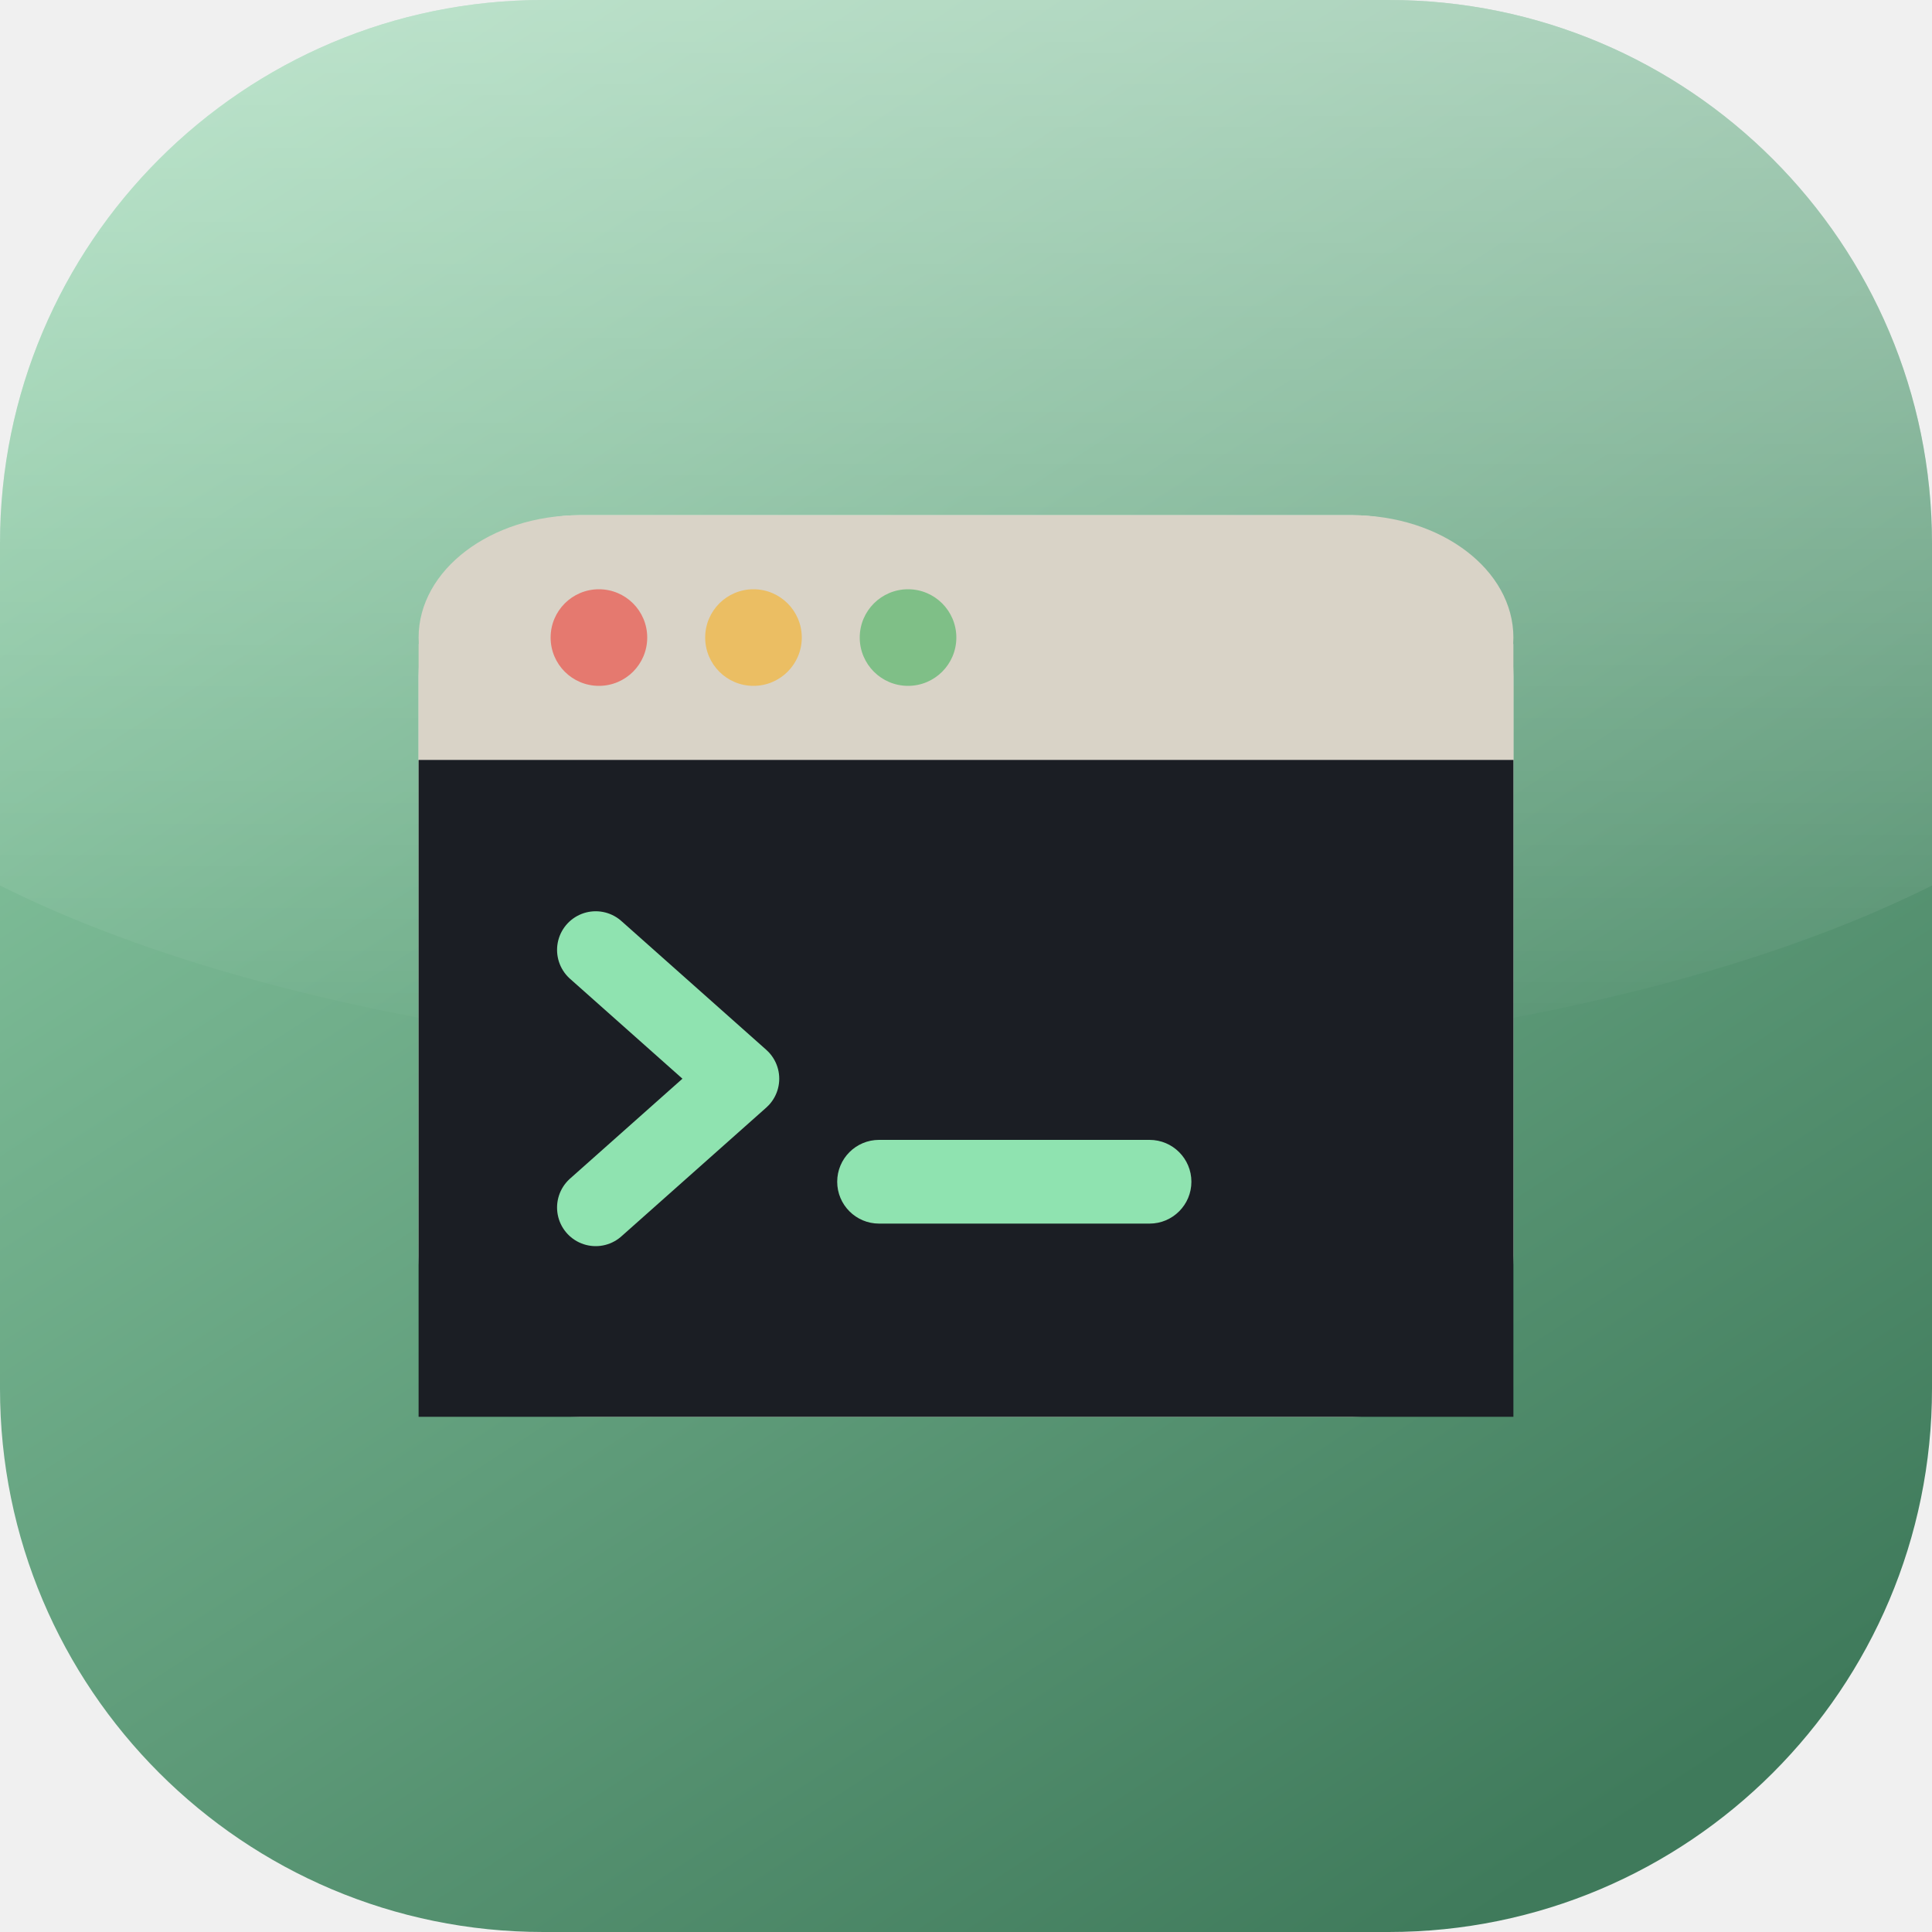
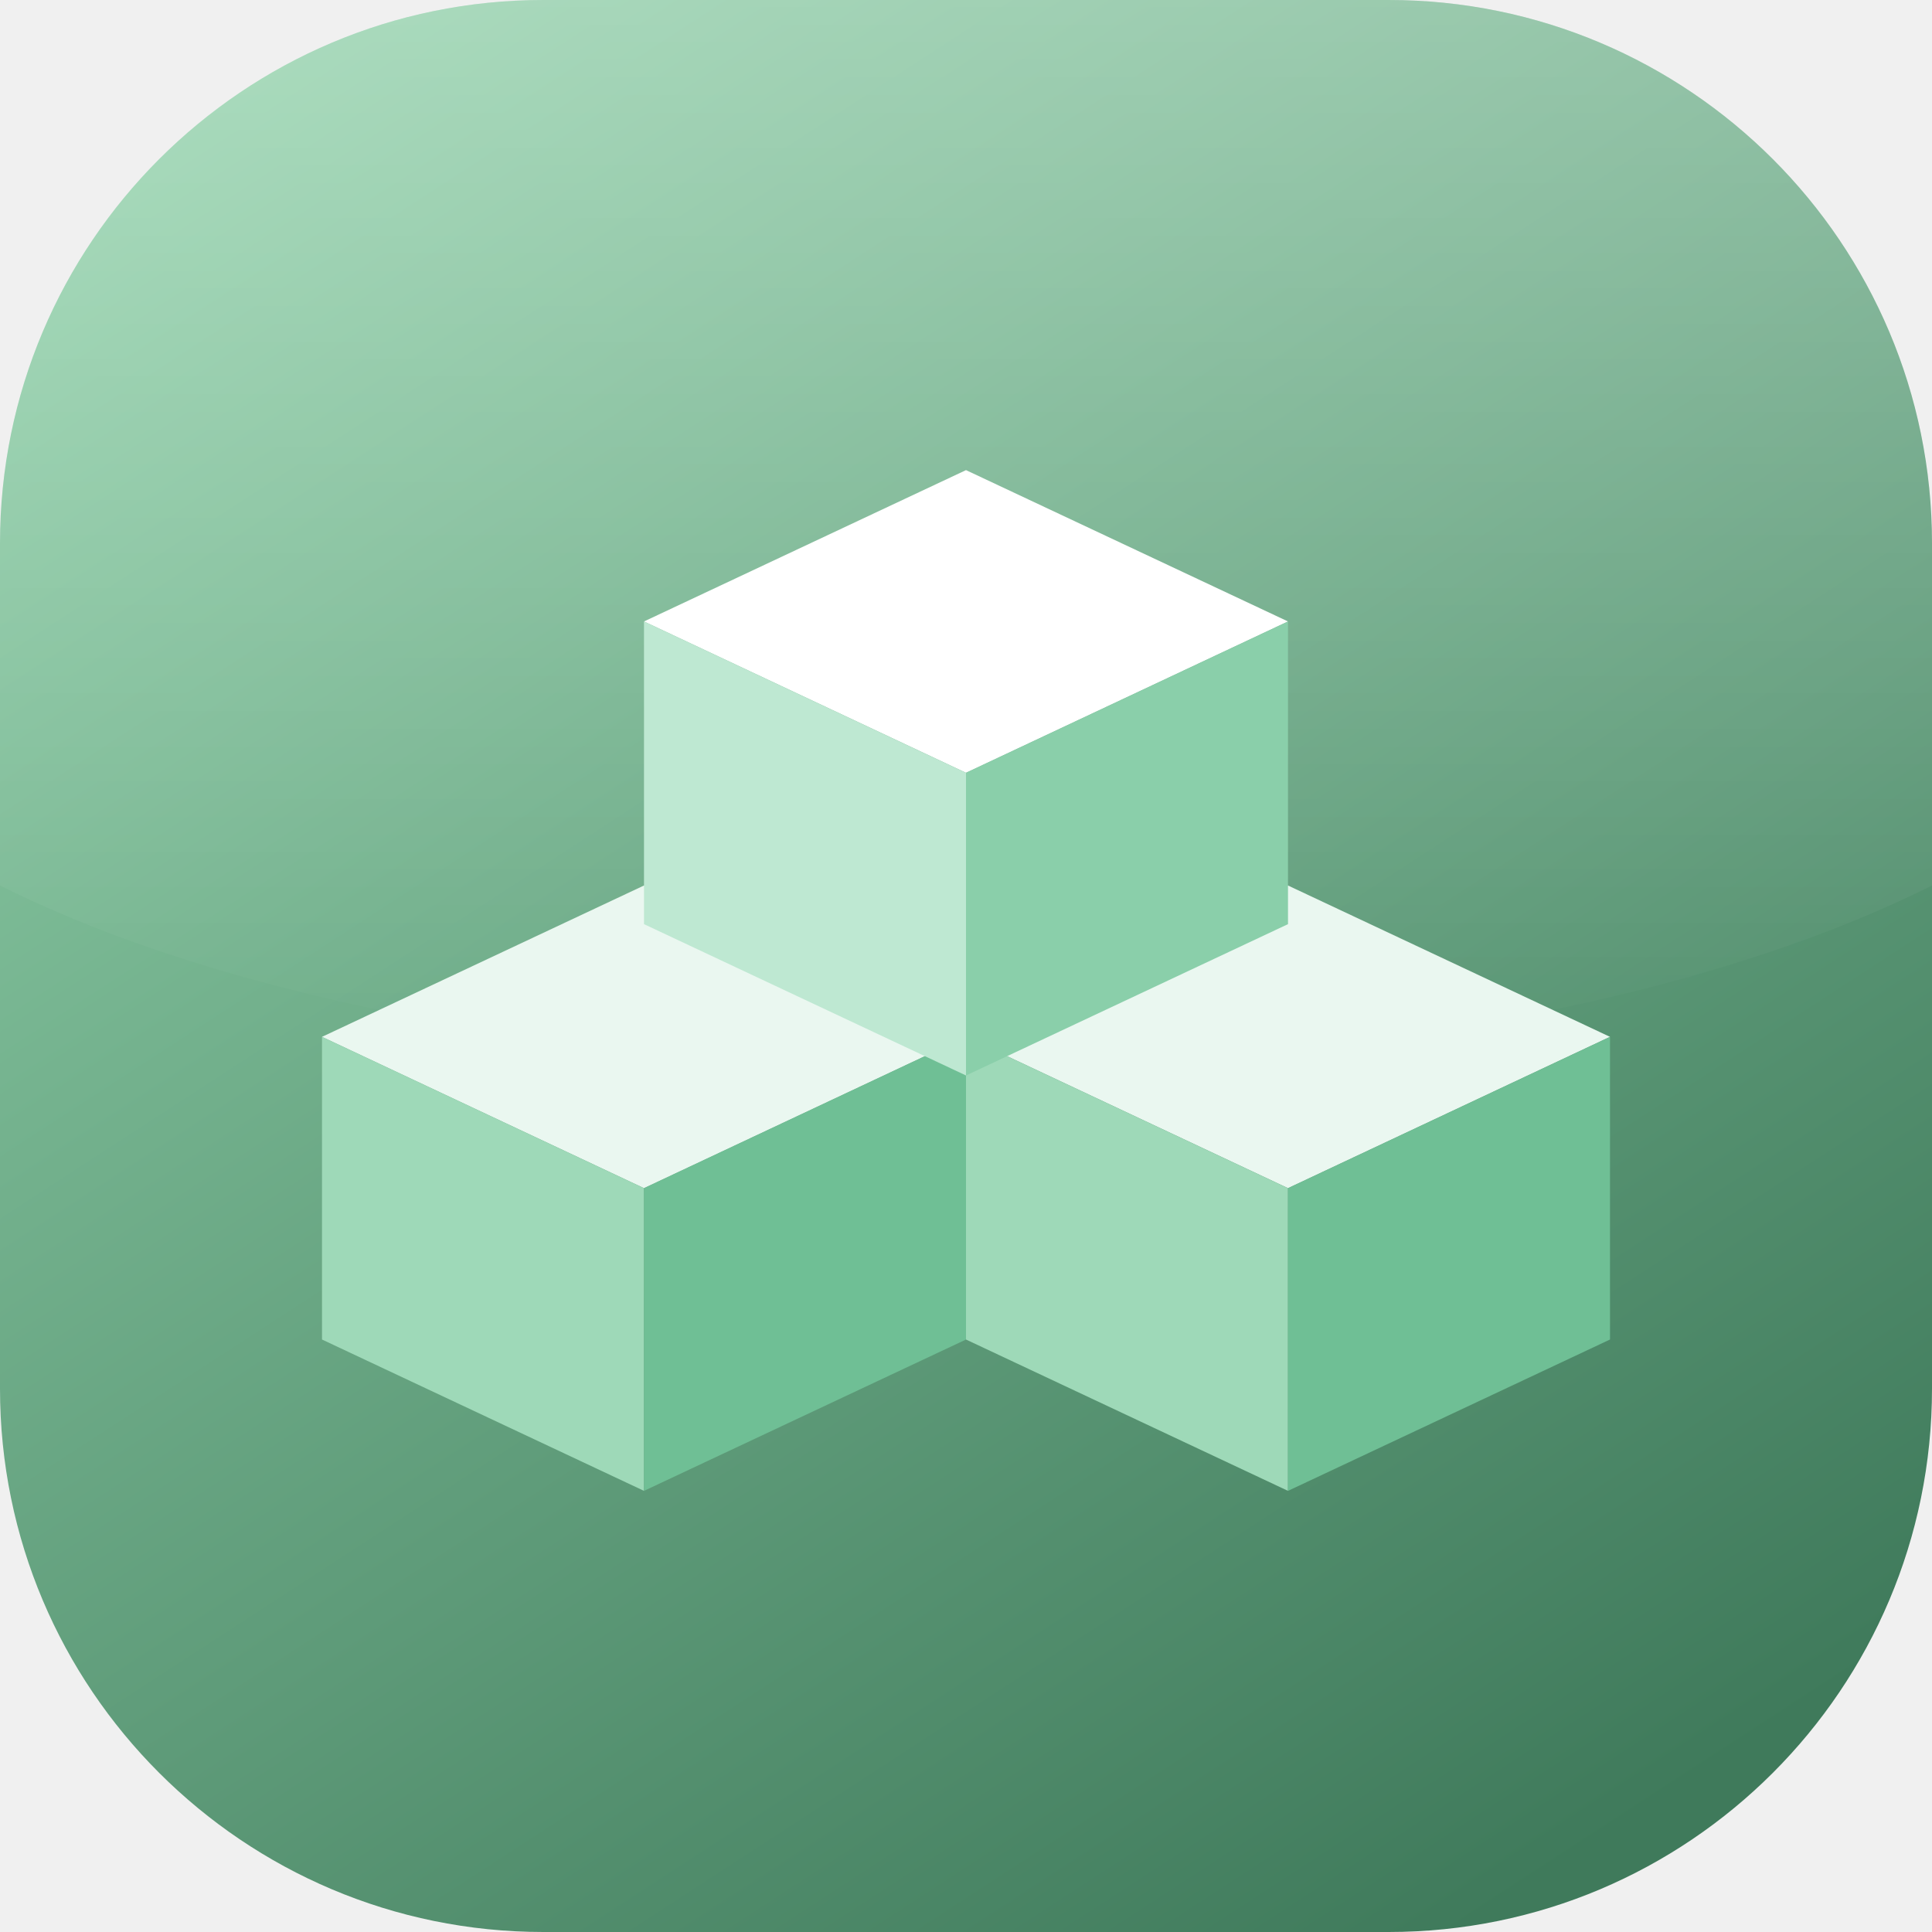
<svg xmlns="http://www.w3.org/2000/svg" viewBox="0 0 48 48" width="48" height="48">
  <defs>
    <linearGradient id="b" x1="0.1" y1="0" x2="0.75" y2="1">
      <stop offset="0" stop-color="#93D3AC" />
      <stop offset="1" stop-color="#3F7A5B" />
    </linearGradient>
    <linearGradient id="s" x1="0" y1="0" x2="0" y2="1">
-       <stop offset="0" stop-color="#FFFFFF" stop-opacity="0.40" />
+       <stop offset="0" stop-color="#FFFFFF" stop-opacity="0.24" />
      <stop offset="1" stop-color="#FFFFFF" stop-opacity="0" />
    </linearGradient>
  </defs>
  <rect width="48" height="48" rx="13.5" fill="url(#b)" />
  <path d="M0 13.5A13.5 13.5 0 0 1 13.5 0h21A13.5 13.5 0 0 1 48 13.5V22C36 28 12 28 0 22z" fill="url(#s)" />
  <g transform="translate(24 24) scale(0.8) translate(-24 -24)">
-     <rect x="7" y="10" width="34" height="28" rx="5" fill="#F2EFE8" />
-     <rect x="7" y="10" width="34" height="7.6" rx="5" fill="#D9D3C7" />
-     <rect x="7" y="14" width="34" height="3.6" fill="#D9D3C7" />
-     <circle cx="12.6" cy="13.8" r="1.5" fill="#E5796F" />
-     <circle cx="17.4" cy="13.8" r="1.5" fill="#EBBE63" />
-     <circle cx="22.2" cy="13.8" r="1.5" fill="#7FBF87" />
-     <rect x="7" y="17.6" width="34" height="20.4" rx="0" fill="#1B1E24" />
-     <path d="M12.5 23.5l4.5 4-4.5 4" stroke="#8FE3B0" stroke-width="2.4" fill="none" stroke-linecap="round" stroke-linejoin="round" />
-     <rect x="20" y="29.4" width="11" height="2.6" rx="1.3" fill="#8FE3B0" />
+     <path d="M14 21.5 24 26.2 14 30.9 4 26.2z" fill="#EAF7F0" />
+     <path d="M4 26.2 14 30.9v9.4L4 35.6z" fill="#9ED9B8" />
+     <path d="M24 26.2 14 30.9v9.4l10-4.7z" fill="#6FBF95" />
+     <path d="M34 21.5 44 26.2 34 30.9 24 26.2z" fill="#EAF7F0" />
+     <path d="M24 26.2 34 30.9v9.4l-10-4.7z" fill="#9ED9B8" />
+     <path d="M44 26.2 34 30.9v9.4l10-4.7z" fill="#6FBF95" />
+     <path d="M24 8.6 34 13.3 24 18 14 13.3z" fill="#FFFFFF" />
+     <path d="M14 13.3 24 18v9.4l-10-4.7z" fill="#BEE8D2" />
+     <path d="M34 13.3 24 18v9.4l10-4.7z" fill="#8ACFAA" />
  </g>
</svg>
